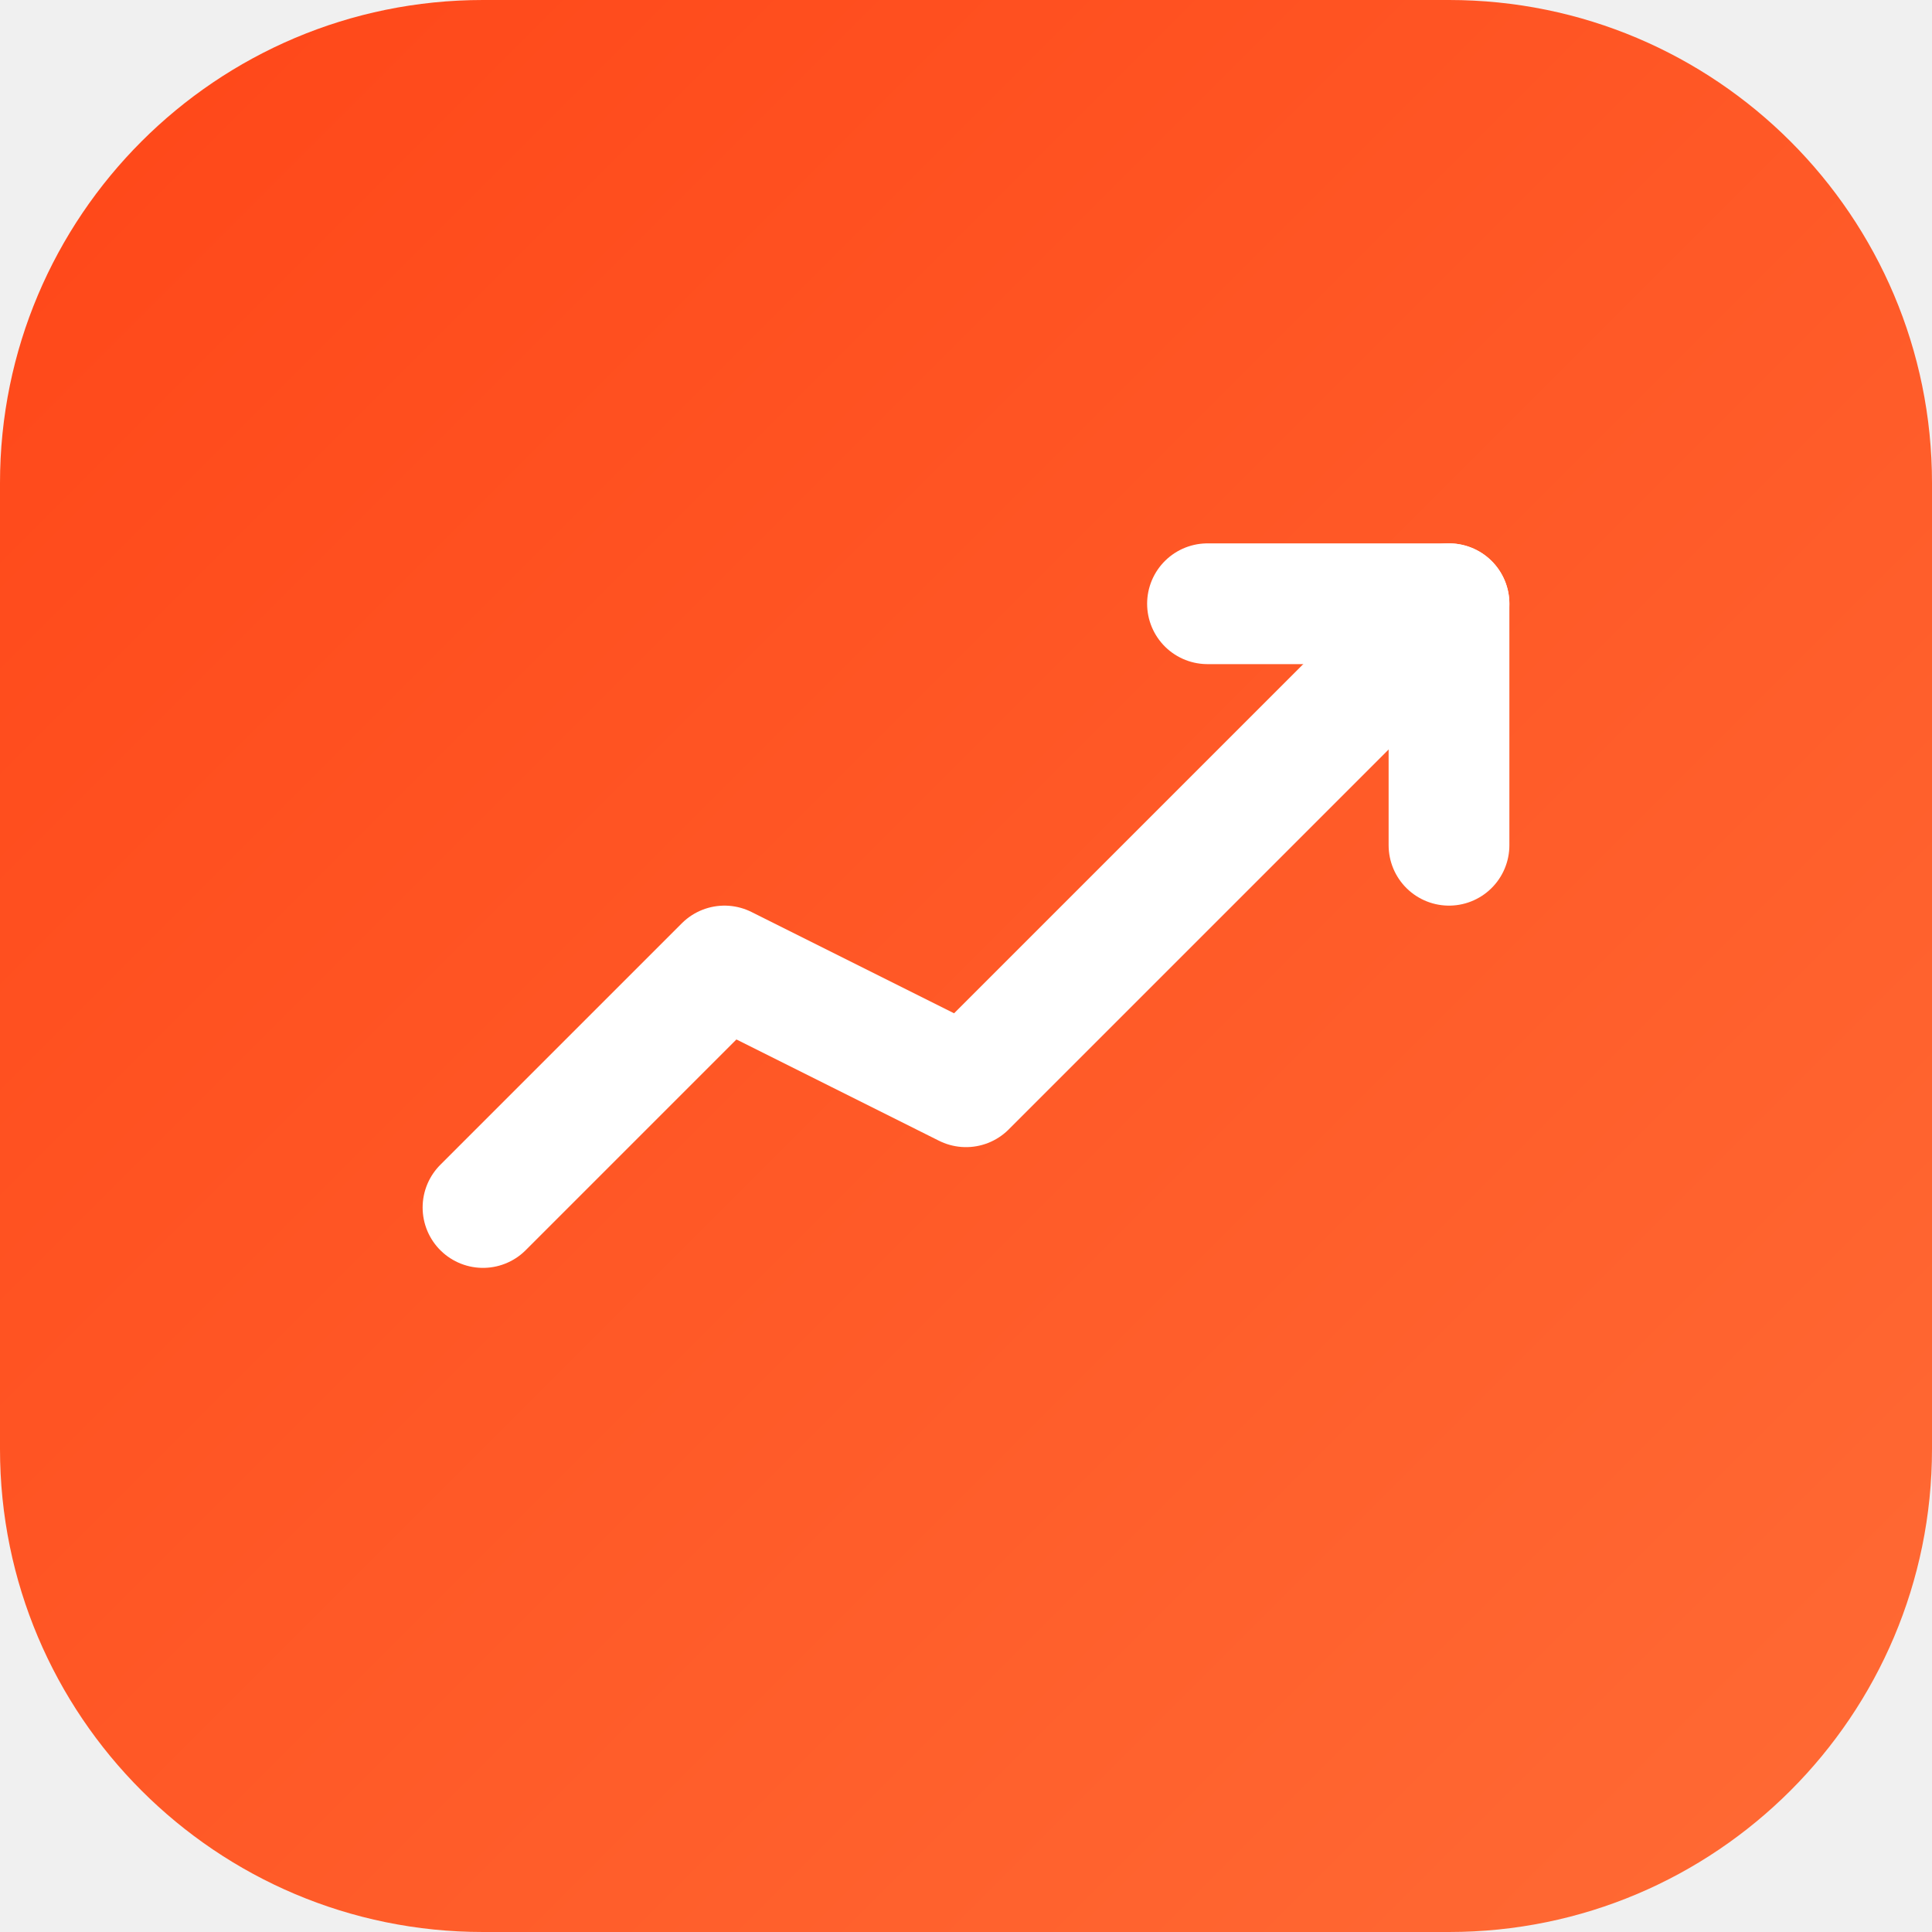
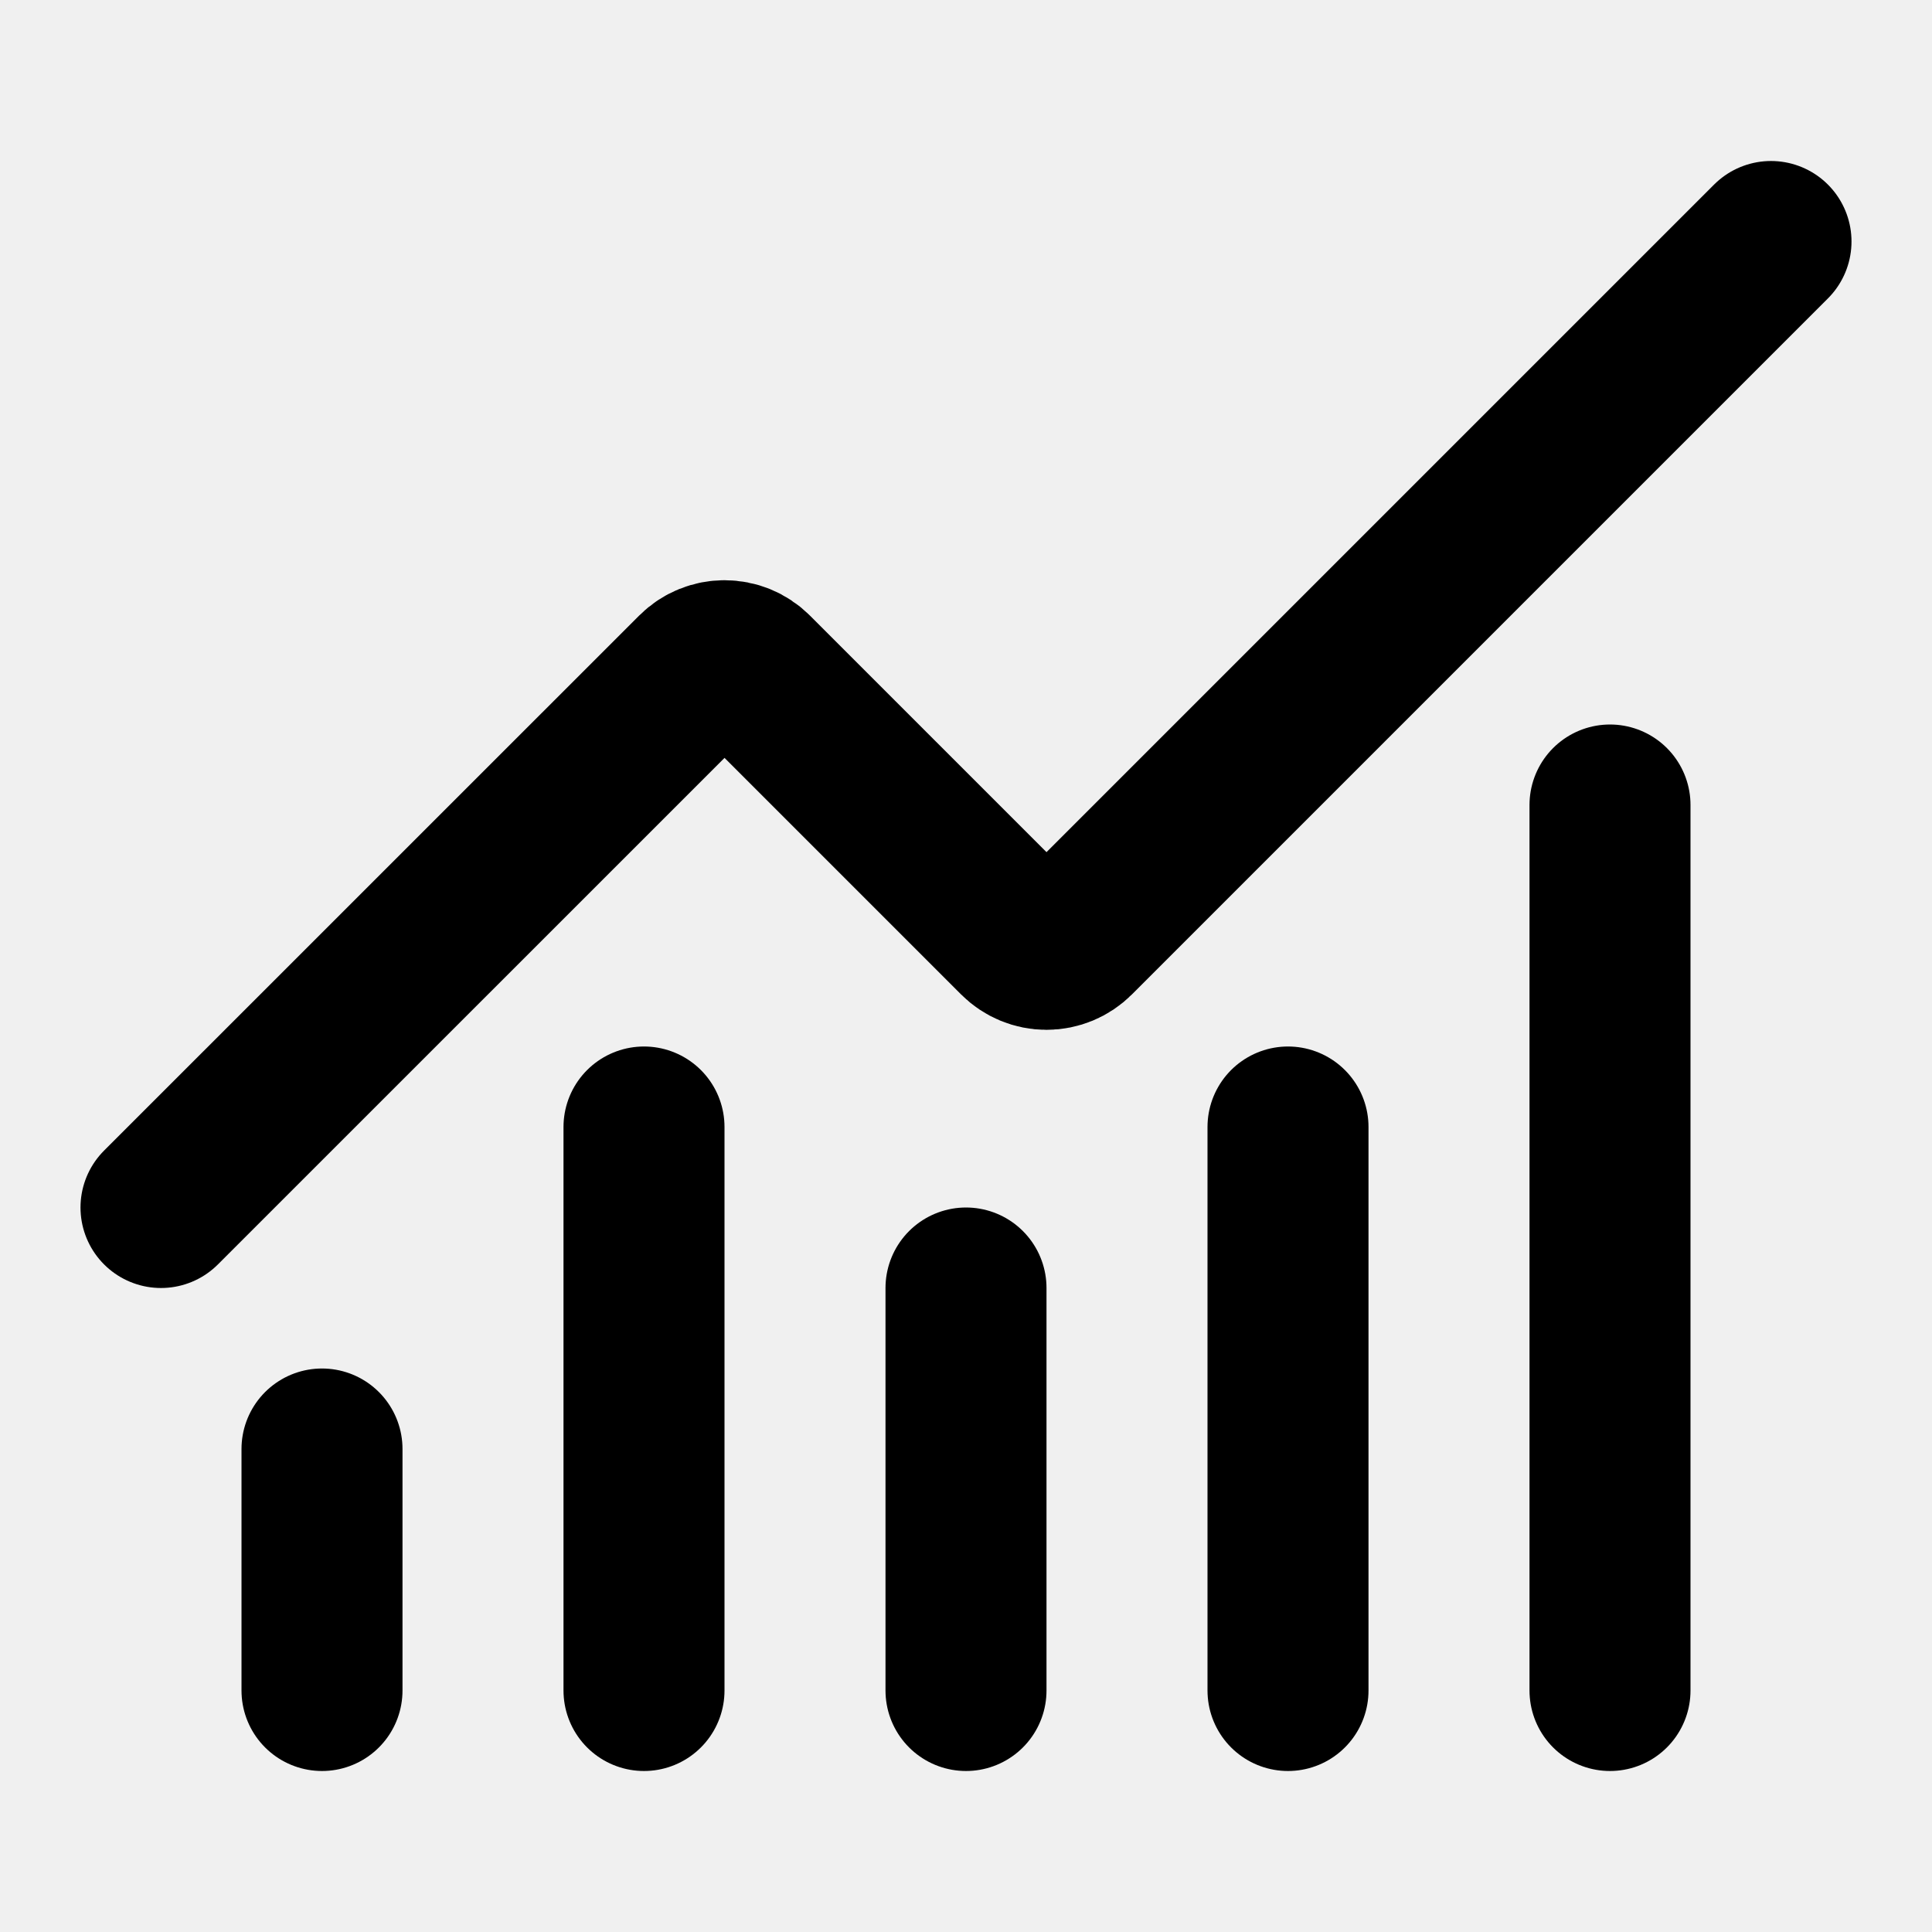
- <svg xmlns="http://www.w3.org/2000/svg" width="32" height="32" viewBox="0 0 32 32" fill="none">
-   <defs>
-     <linearGradient id="gradient" x1="0%" y1="0%" x2="100%" y2="100%">
-       <stop offset="0%" style="stop-color:rgb(255, 70, 24);stop-opacity:1" />
-       <stop offset="100%" style="stop-color:rgb(255, 107, 53);stop-opacity:1" />
-     </linearGradient>
-   </defs>
-   <rect width="32" height="32" rx="8" fill="url(#gradient)" />
-   <path d="M8 20L12 16L16 18L24 10" stroke="white" stroke-width="2" stroke-linecap="round" stroke-linejoin="round" fill="none" />
-   <path d="M20 10H24V14" stroke="white" stroke-width="2" stroke-linecap="round" stroke-linejoin="round" fill="none" />
+ <svg xmlns="http://www.w3.org/2000/svg" width="24" height="24" viewBox="0 0 24 24" fill="none" stroke="currentColor" stroke-width="2" stroke-linecap="round" stroke-linejoin="round" class="lucide lucide-chart-no-axes-combined-icon lucide-chart-no-axes-combined">
+   <path d="M12 16v5" />
+   <path d="M16 14v7" />
+   <path d="M20 10v11" />
+   <path d="m22 3-8.646 8.646a.5.5 0 0 1-.708 0L9.354 8.354a.5.5 0 0 0-.707 0L2 15" />
+   <path d="M4 18v3" />
+   <path d="M8 14v7" />
</svg>
